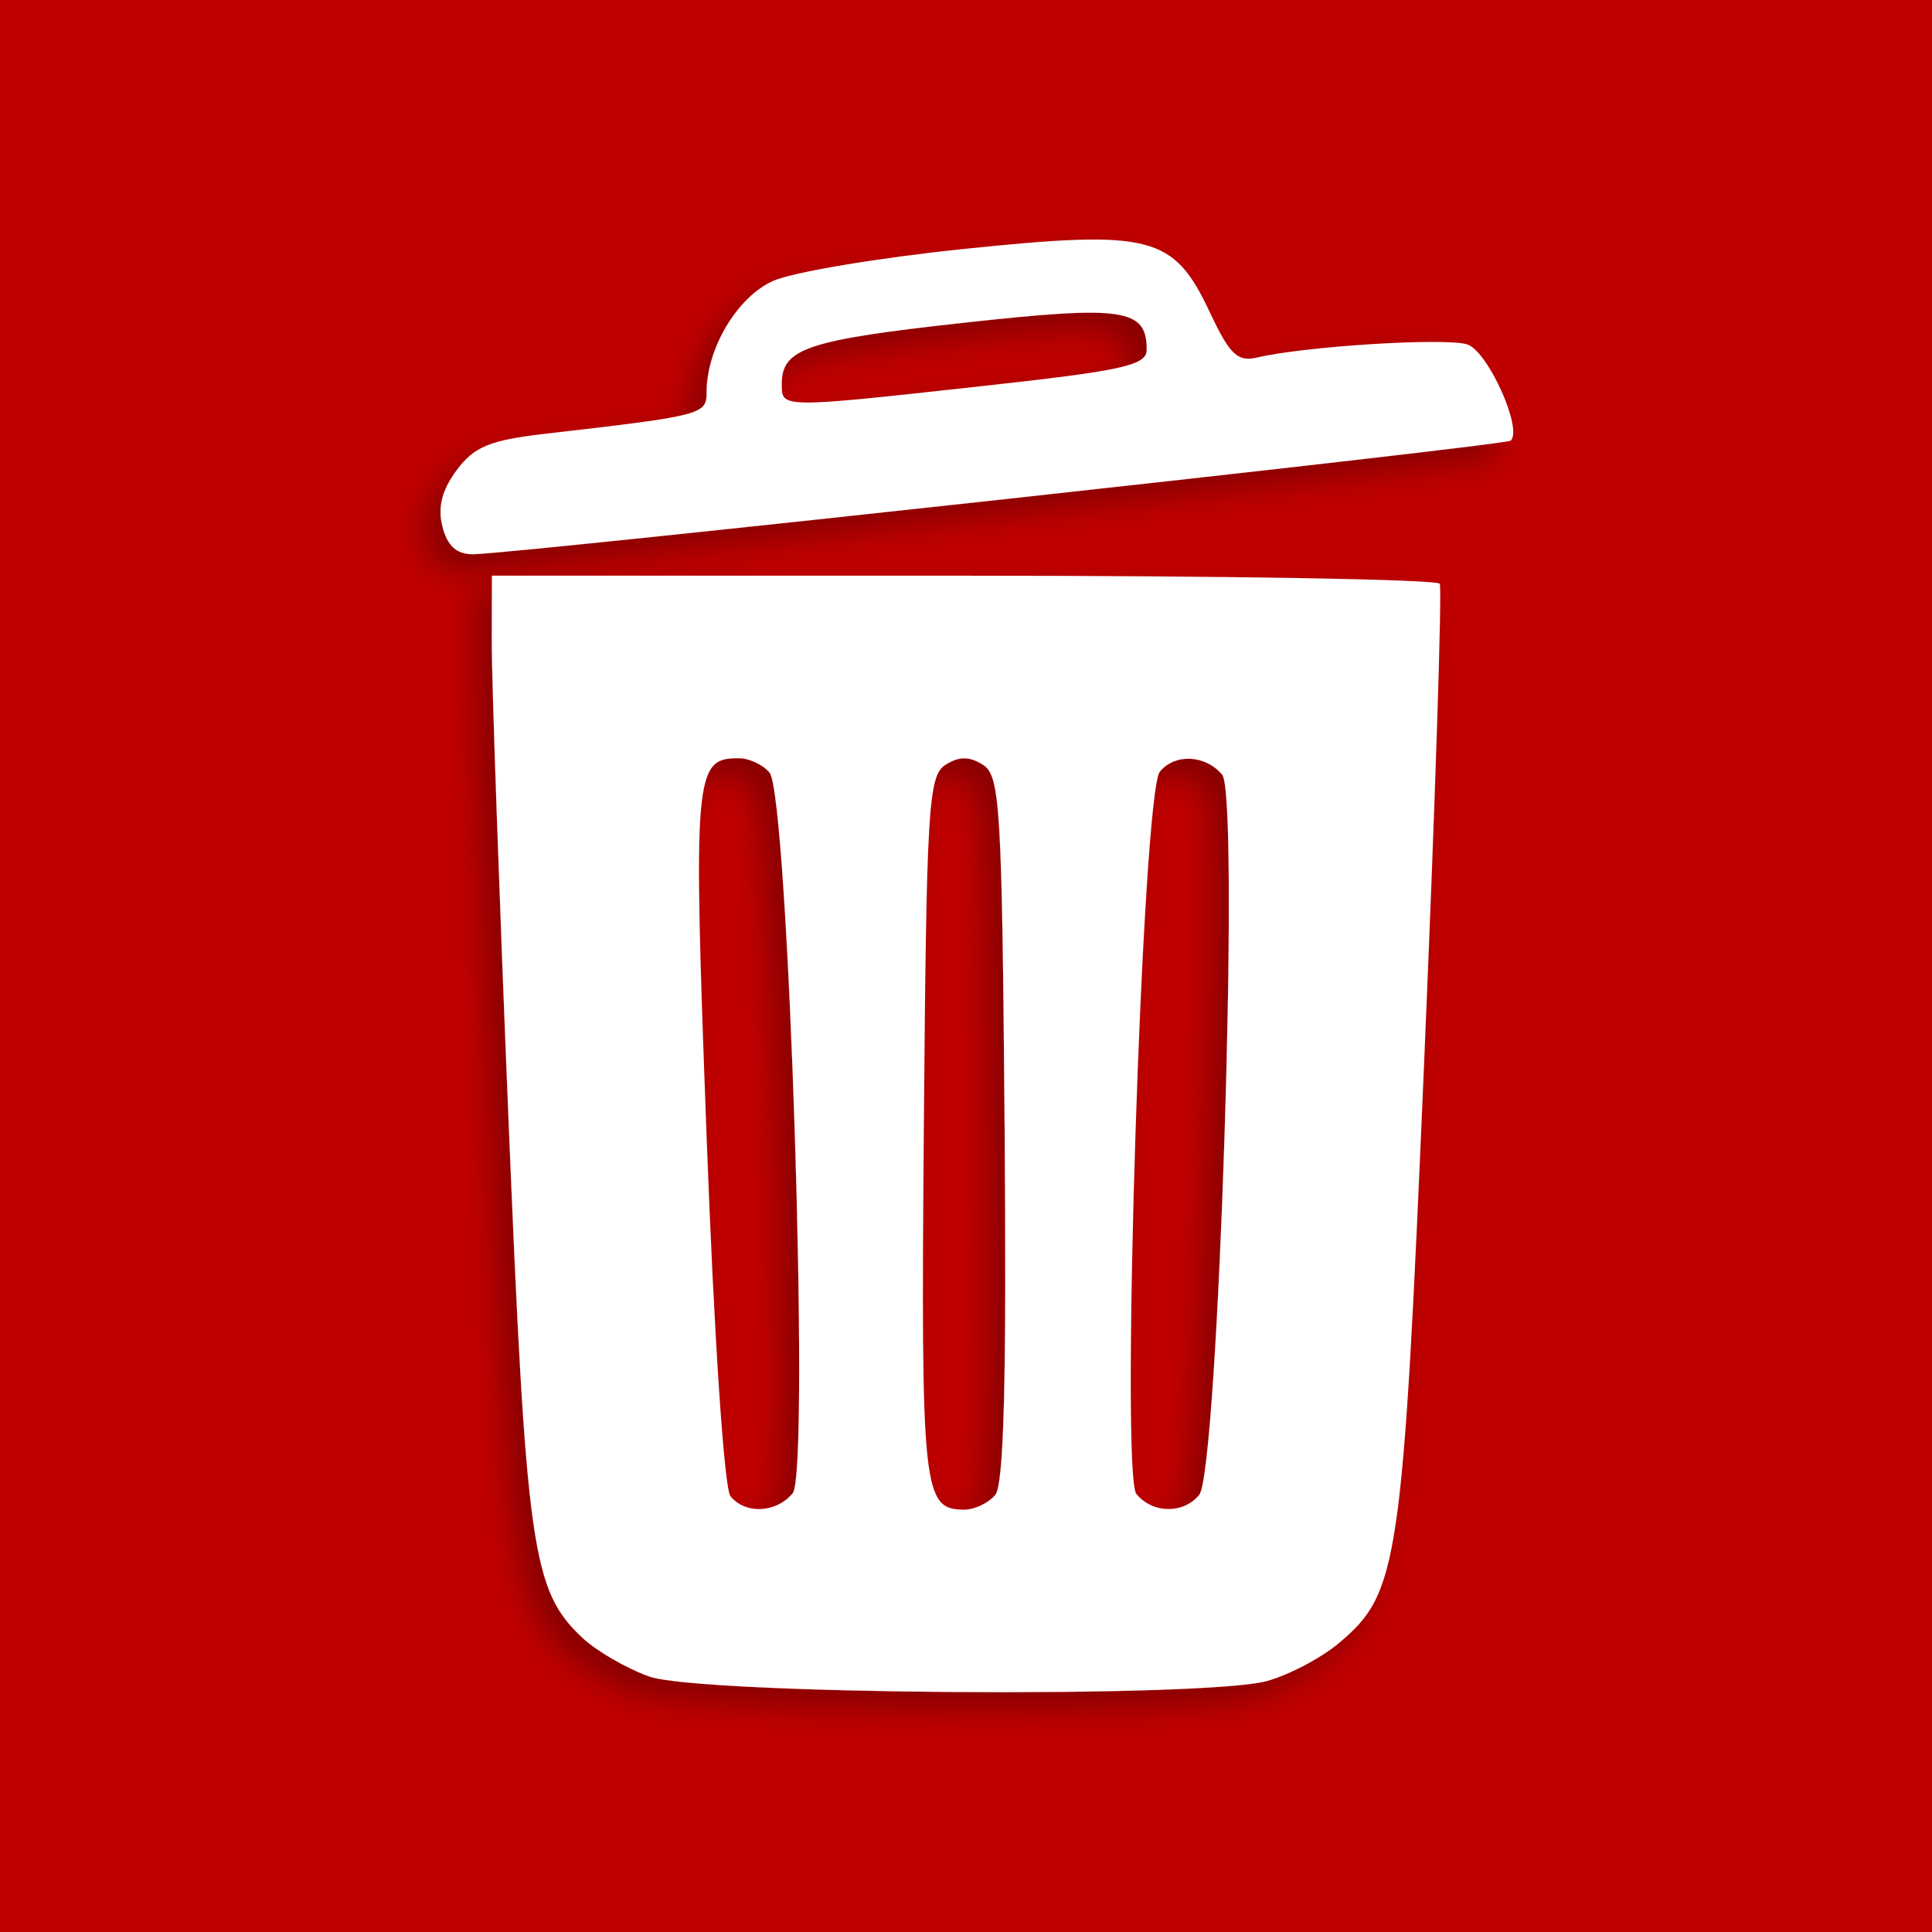
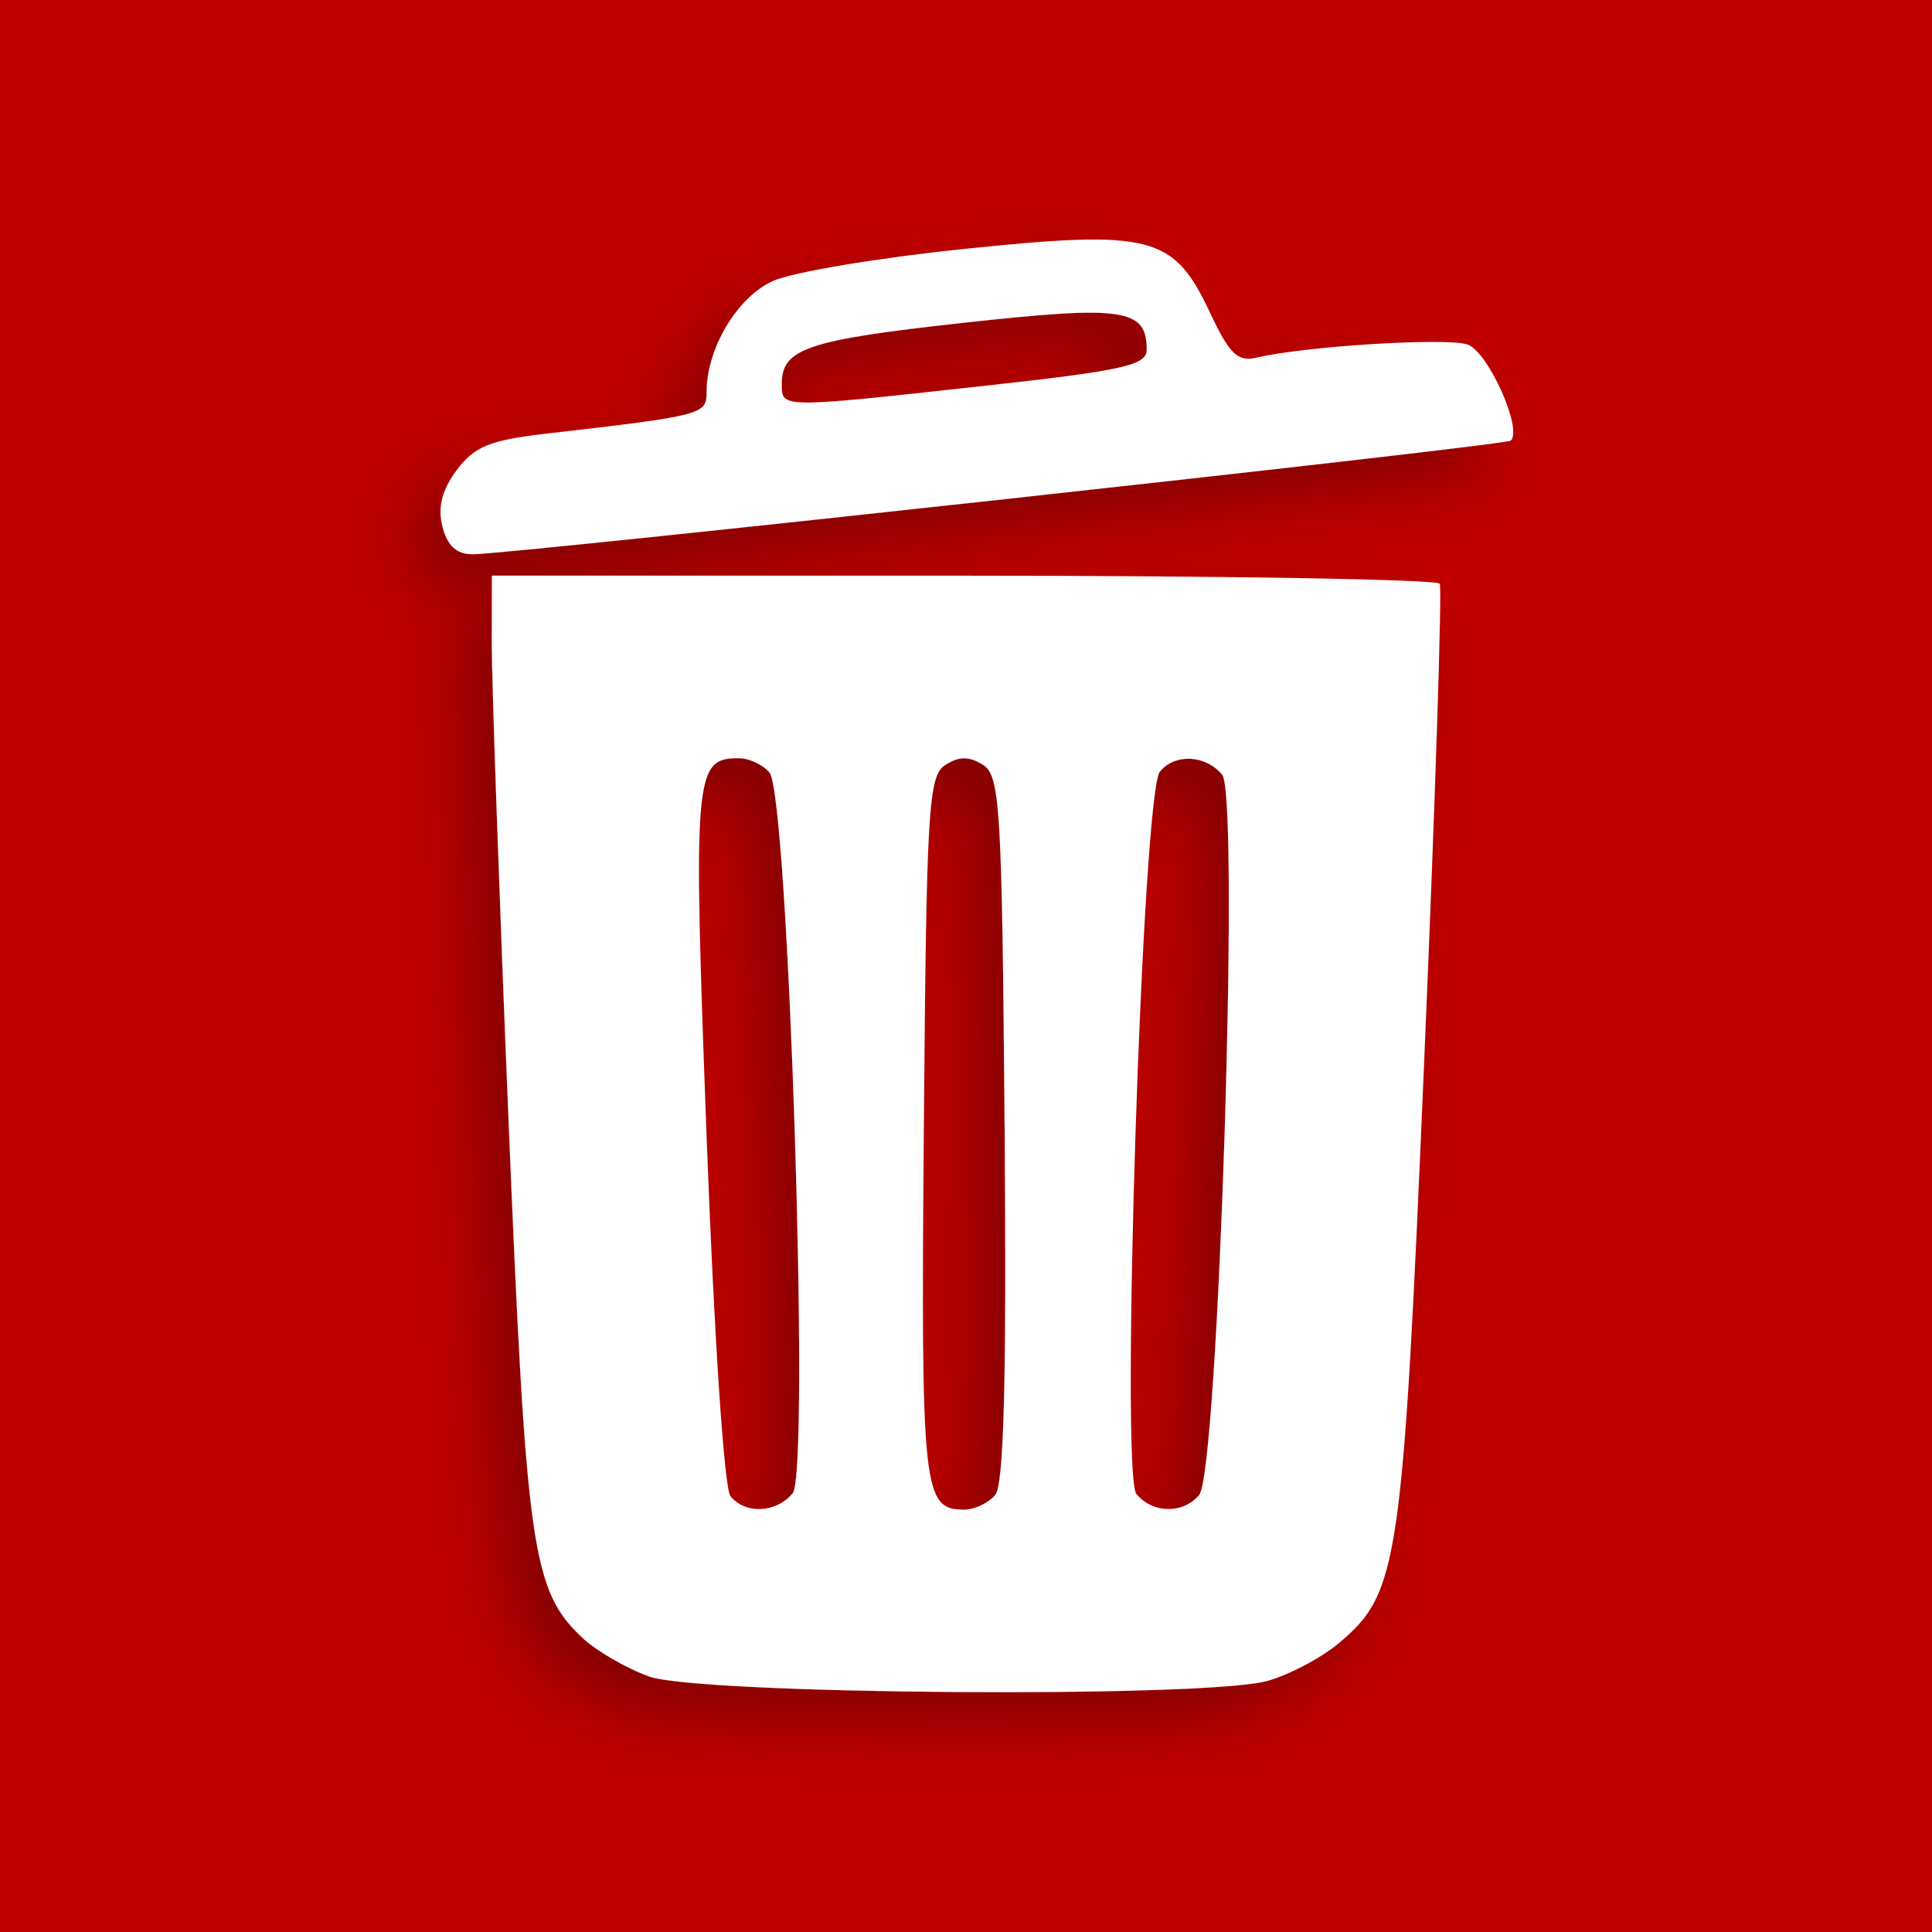
<svg xmlns="http://www.w3.org/2000/svg" lang="en-GB" viewBox="0 0 243 243">
  <defs>
    <style>

    rect {
      width: 243px;
      height: 243px;
      fill: rgb(191, 0, 0);
    }

    path {
      fill: rgb(255, 255, 255);
      stroke-width: 1.35;
      transform: translateX(-10px);
      filter: url(#drop-shadow);
    }

    </style>
    <filter id="drop-shadow">
-       <feDropShadow dx="2" dy="2" stdDeviation="2" flood-color="rgb(0, 0, 0, 0.3)" />
-       <feDropShadow dx="2" dy="-2" stdDeviation="2" flood-color="rgb(0, 0, 0, 0.3)" />
-       <feDropShadow dx="-2" dy="-2" stdDeviation="2" flood-color="rgb(0, 0, 0, 0.3)" />
-       <feDropShadow dx="-2" dy="2" stdDeviation="2" flood-color="rgb(0, 0, 0, 0.3)" />
+       <feDropShadow dx="4" dy="4" stdDeviation="4" flood-color="rgb(0, 0, 0, 0.3)" />
+       <feDropShadow dx="4" dy="-4" stdDeviation="4" flood-color="rgb(0, 0, 0, 0.3)" />
+       <feDropShadow dx="-4" dy="-4" stdDeviation="4" flood-color="rgb(0, 0, 0, 0.3)" />
+       <feDropShadow dx="-4" dy="4" stdDeviation="4" flood-color="rgb(0, 0, 0, 0.3)" />
    </filter>
  </defs>
  <rect x="0" y="0" />
  <path d="m 91.657,210.862 c -2.855,-1.018 -6.637,-3.209 -8.405,-4.87 -6.336,-5.953 -7.061,-11.051 -9.3,-65.397 -1.163,-28.219 -2.107,-55.105 -2.098,-59.747 l 0.016,-8.439 h 59.33 c 32.631,0 59.58,0.456 59.887,1.013 0.306,0.557 -0.569,27.443 -1.945,59.747 -2.716,63.777 -3.211,67.158 -10.744,73.496 -2.198,1.849 -6.255,3.99 -9.017,4.757 -7.847,2.179 -71.323,1.722 -77.723,-0.56 z m 18.049,-23.047 c 2.206,-2.658 -0.531,-87.776 -2.914,-90.647 -0.824,-0.993 -2.564,-1.805 -3.868,-1.805 -5.611,0 -5.76,1.744 -4.052,47.562 0.935,25.095 2.209,44.293 3.003,45.265 1.885,2.307 5.759,2.122 7.831,-0.375 z m 25.476,0.214 c 1.093,-1.317 1.432,-14.57 1.178,-46.098 -0.326,-40.445 -0.559,-44.378 -2.719,-45.739 -1.723,-1.086 -3.003,-1.086 -4.726,0 -2.16,1.362 -2.393,5.295 -2.719,45.739 -0.368,45.712 -0.131,47.947 5.082,47.947 1.303,0 3.06,-0.832 3.904,-1.849 z m 25.649,0.005 c 2.421,-2.918 5.136,-87.895 2.894,-90.596 -2.082,-2.508 -5.952,-2.7 -7.844,-0.388 -2.202,2.69 -4.984,88.411 -2.949,90.863 2.051,2.471 5.899,2.53 7.899,0.121 z M 65.644,66.216 c -0.608,-2.424 -0.056,-4.594 1.805,-7.089 2.222,-2.98 4.161,-3.766 11.315,-4.591 19.64,-2.266 20.11,-2.387 20.11,-5.206 0,-5.509 3.87,-11.984 8.364,-13.996 2.455,-1.099 13.2,-2.903 23.879,-4.009 23.709,-2.456 26.494,-1.742 31.059,7.971 2.5,5.318 3.483,6.253 5.964,5.668 6.016,-1.419 23.656,-2.518 26.405,-1.645 2.571,0.816 6.996,10.6 5.474,12.103 -0.602,0.594 -125.723,14.288 -130.551,14.288 -2.044,0 -3.215,-1.071 -3.823,-3.493 z M 133.642,48.55 c 17.618,-1.934 20.591,-2.593 20.591,-4.562 0,-5.182 -2.903,-5.608 -23.06,-3.389 -19.642,2.162 -22.847,3.238 -22.847,7.673 0,3.098 -0.338,3.095 25.316,0.278 z" />
</svg>
